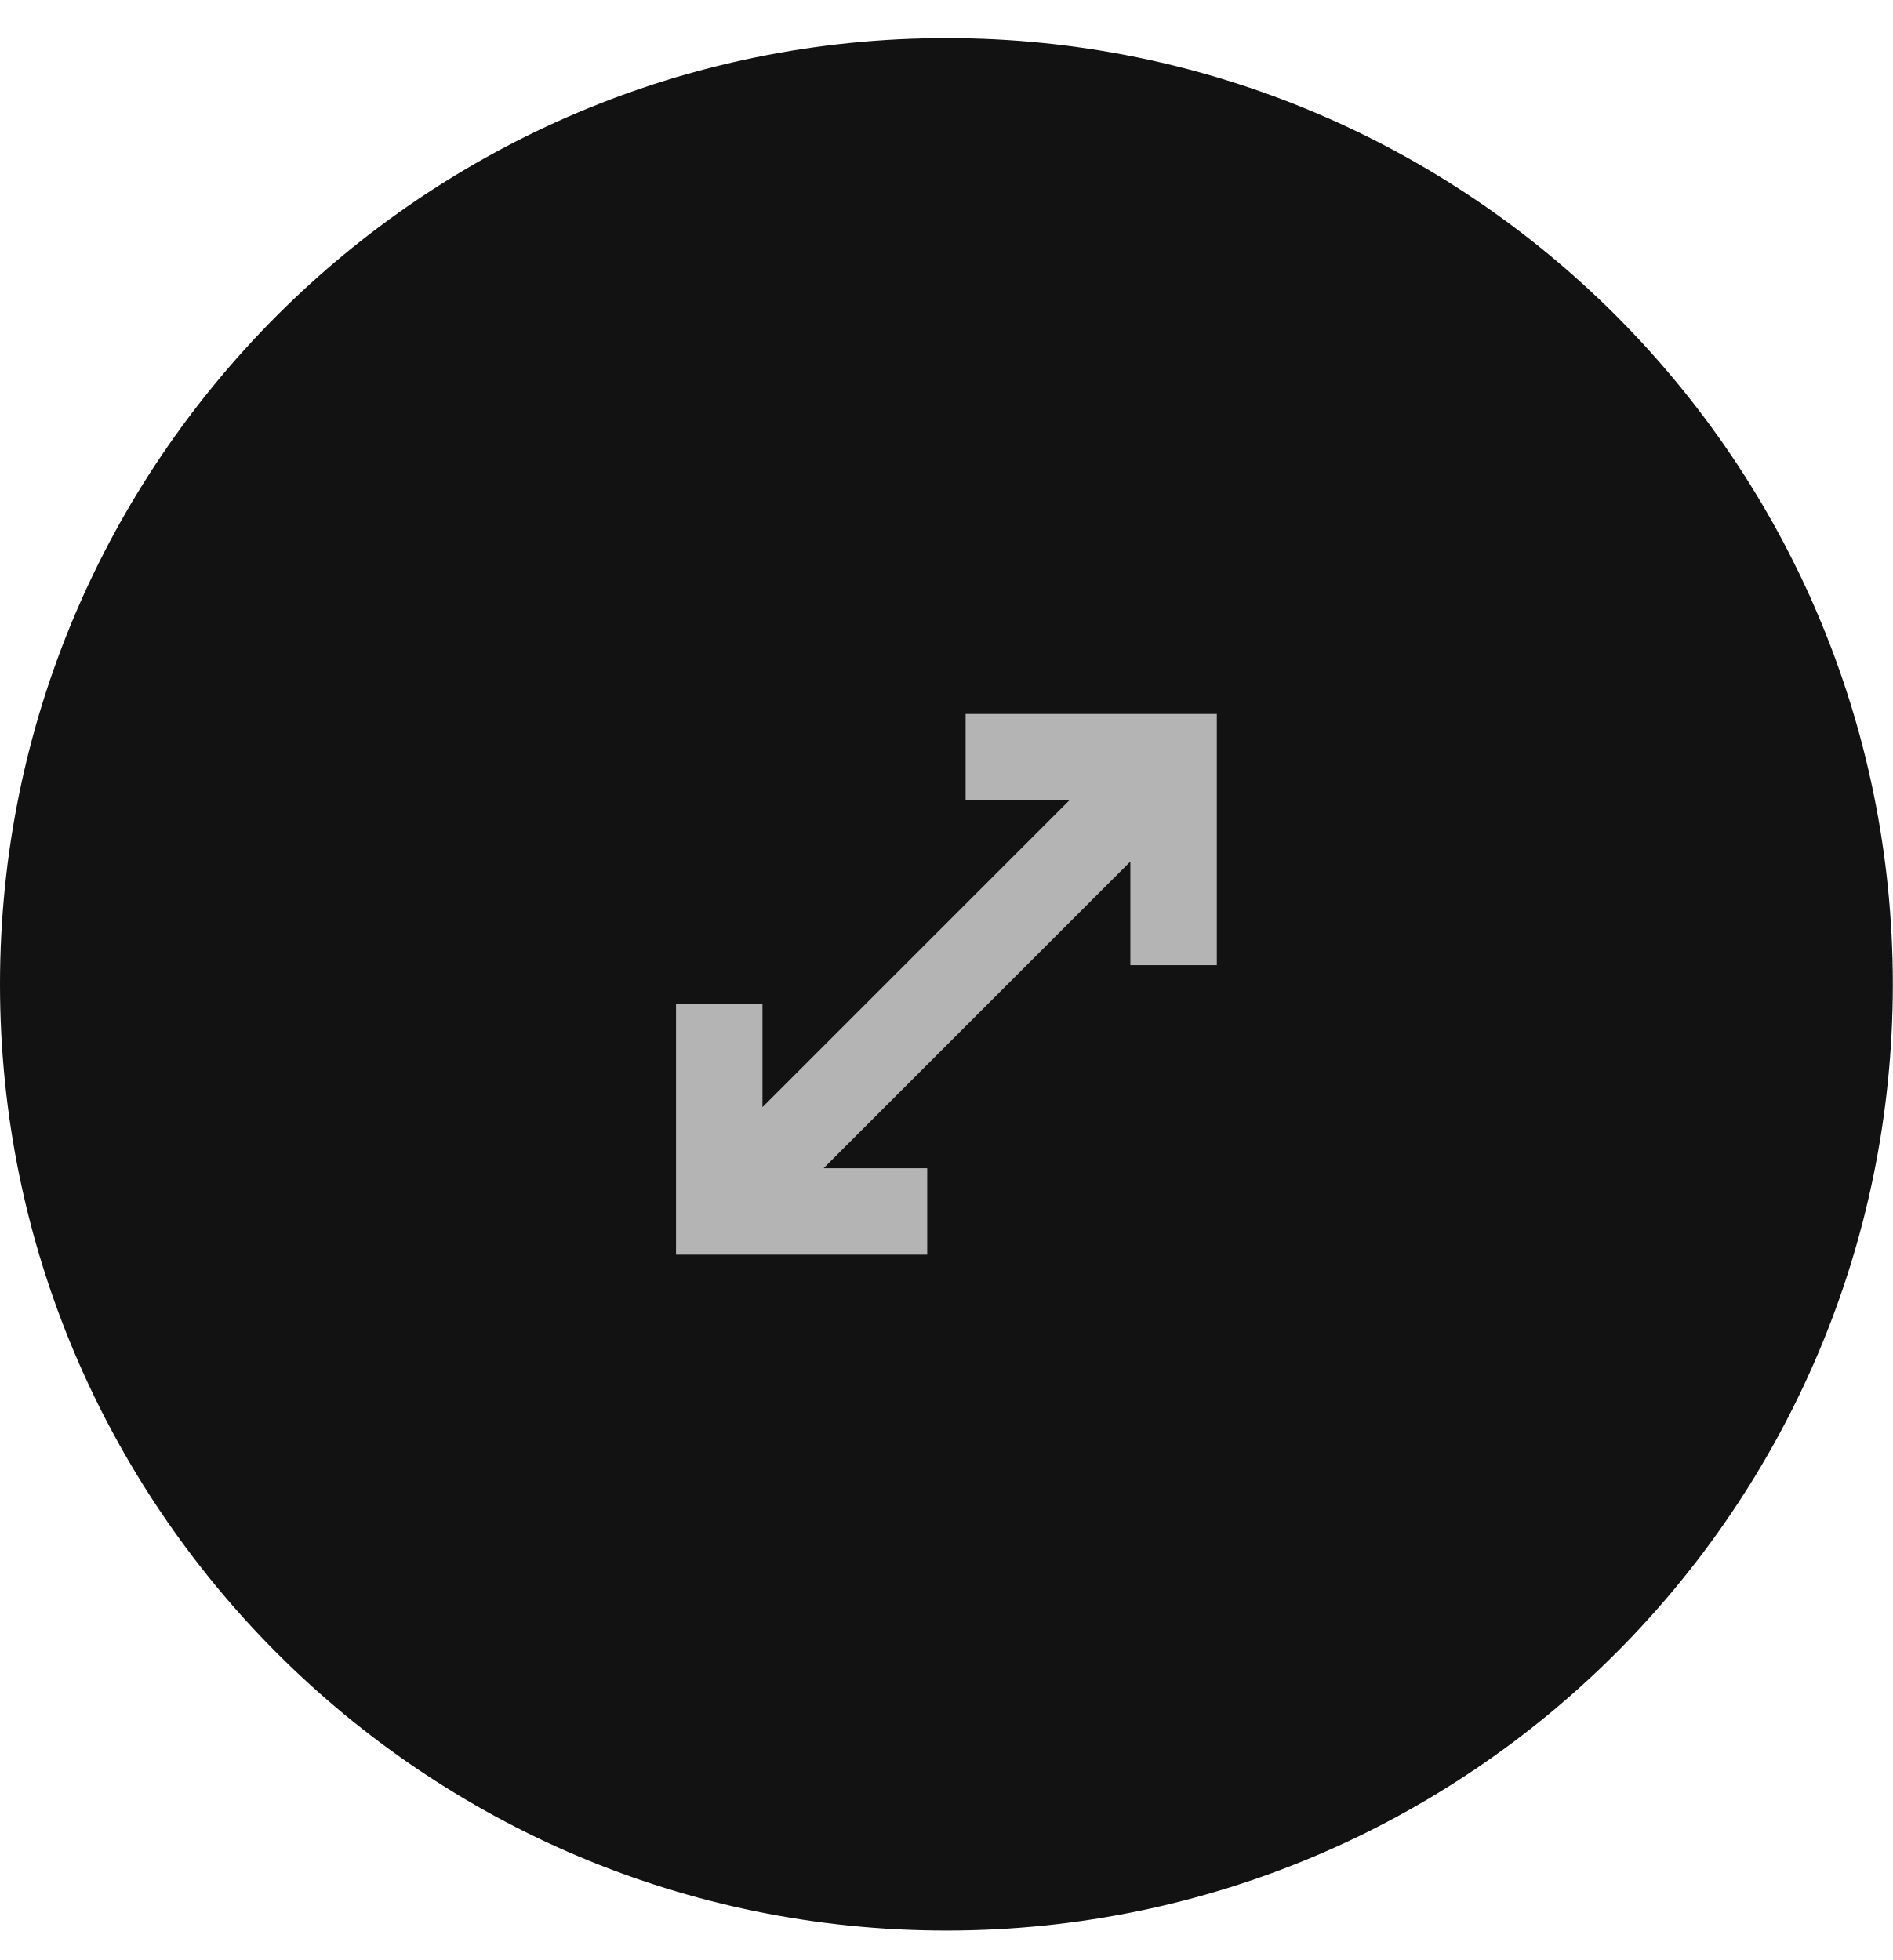
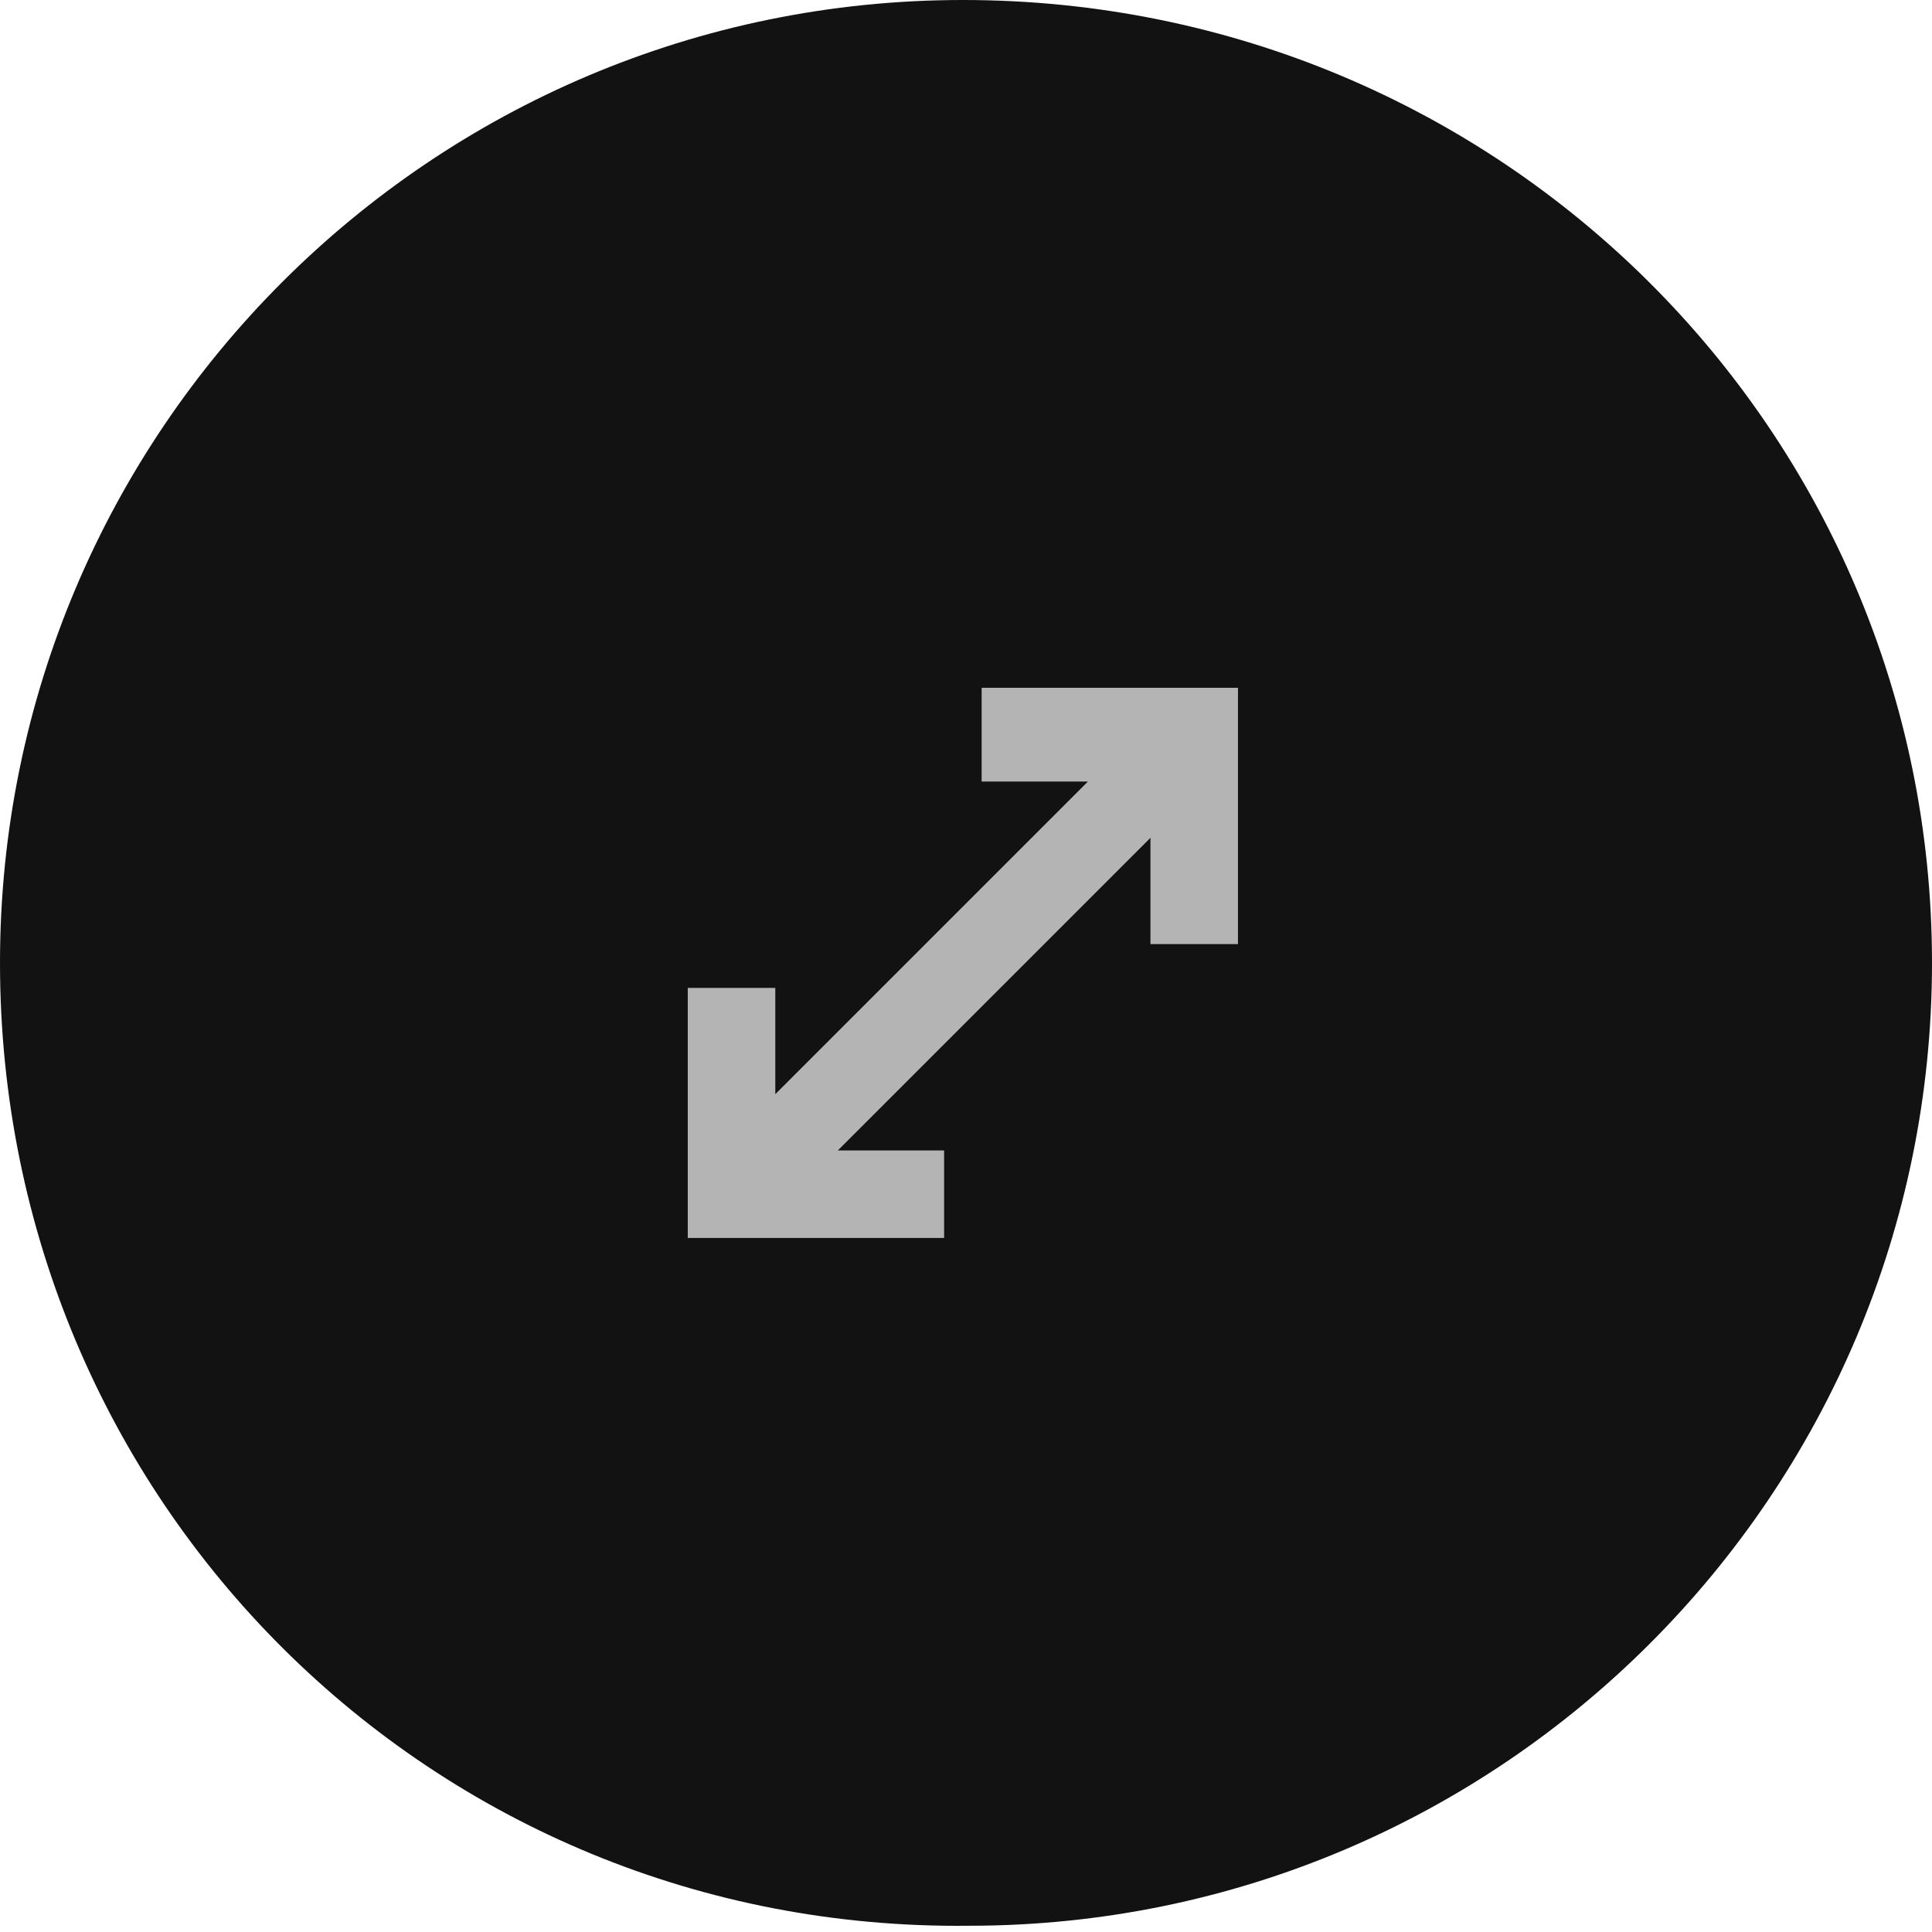
- <svg xmlns="http://www.w3.org/2000/svg" width="28" height="29" viewBox="0 0 28 29" fill="none">
-   <rect y="0.564" width="28" height="28" rx="14" fill="#121212" />
-   <path d="M10 18.564V14.848H11.279V16.381L15.817 11.843H14.284V10.564H18V14.28H16.721V12.747L12.183 17.285H13.716V18.564H10Z" fill="#B4B4B4" />
+ <svg xmlns="http://www.w3.org/2000/svg" version="1.1" id="레이어_1" x="0px" y="0px" viewBox="0 0 30.9 30.9" style="enable-background:new 0 0 30.9 30.9;" xml:space="preserve">
+   <style type="text/css">
+ 	.st0{fill:#121212;}
+ 	.st1{fill:#B4B4B4;}
+ </style>
+   <path class="st0" d="M15.4,0L15.4,0C24,0,30.9,6.9,30.9,15.4l0,0c0,8.5-6.9,15.4-15.4,15.4l0,0C6.9,30.9,0,24,0,15.4l0,0  C0,6.9,6.9,0,15.4,0z" />
+   <path class="st1" d="M11,19.9v-4.1h1.4v1.7l5-5h-1.7V11h4.1v4.1h-1.4v-1.7l-5,5h1.7v1.4H11z" />
</svg>
